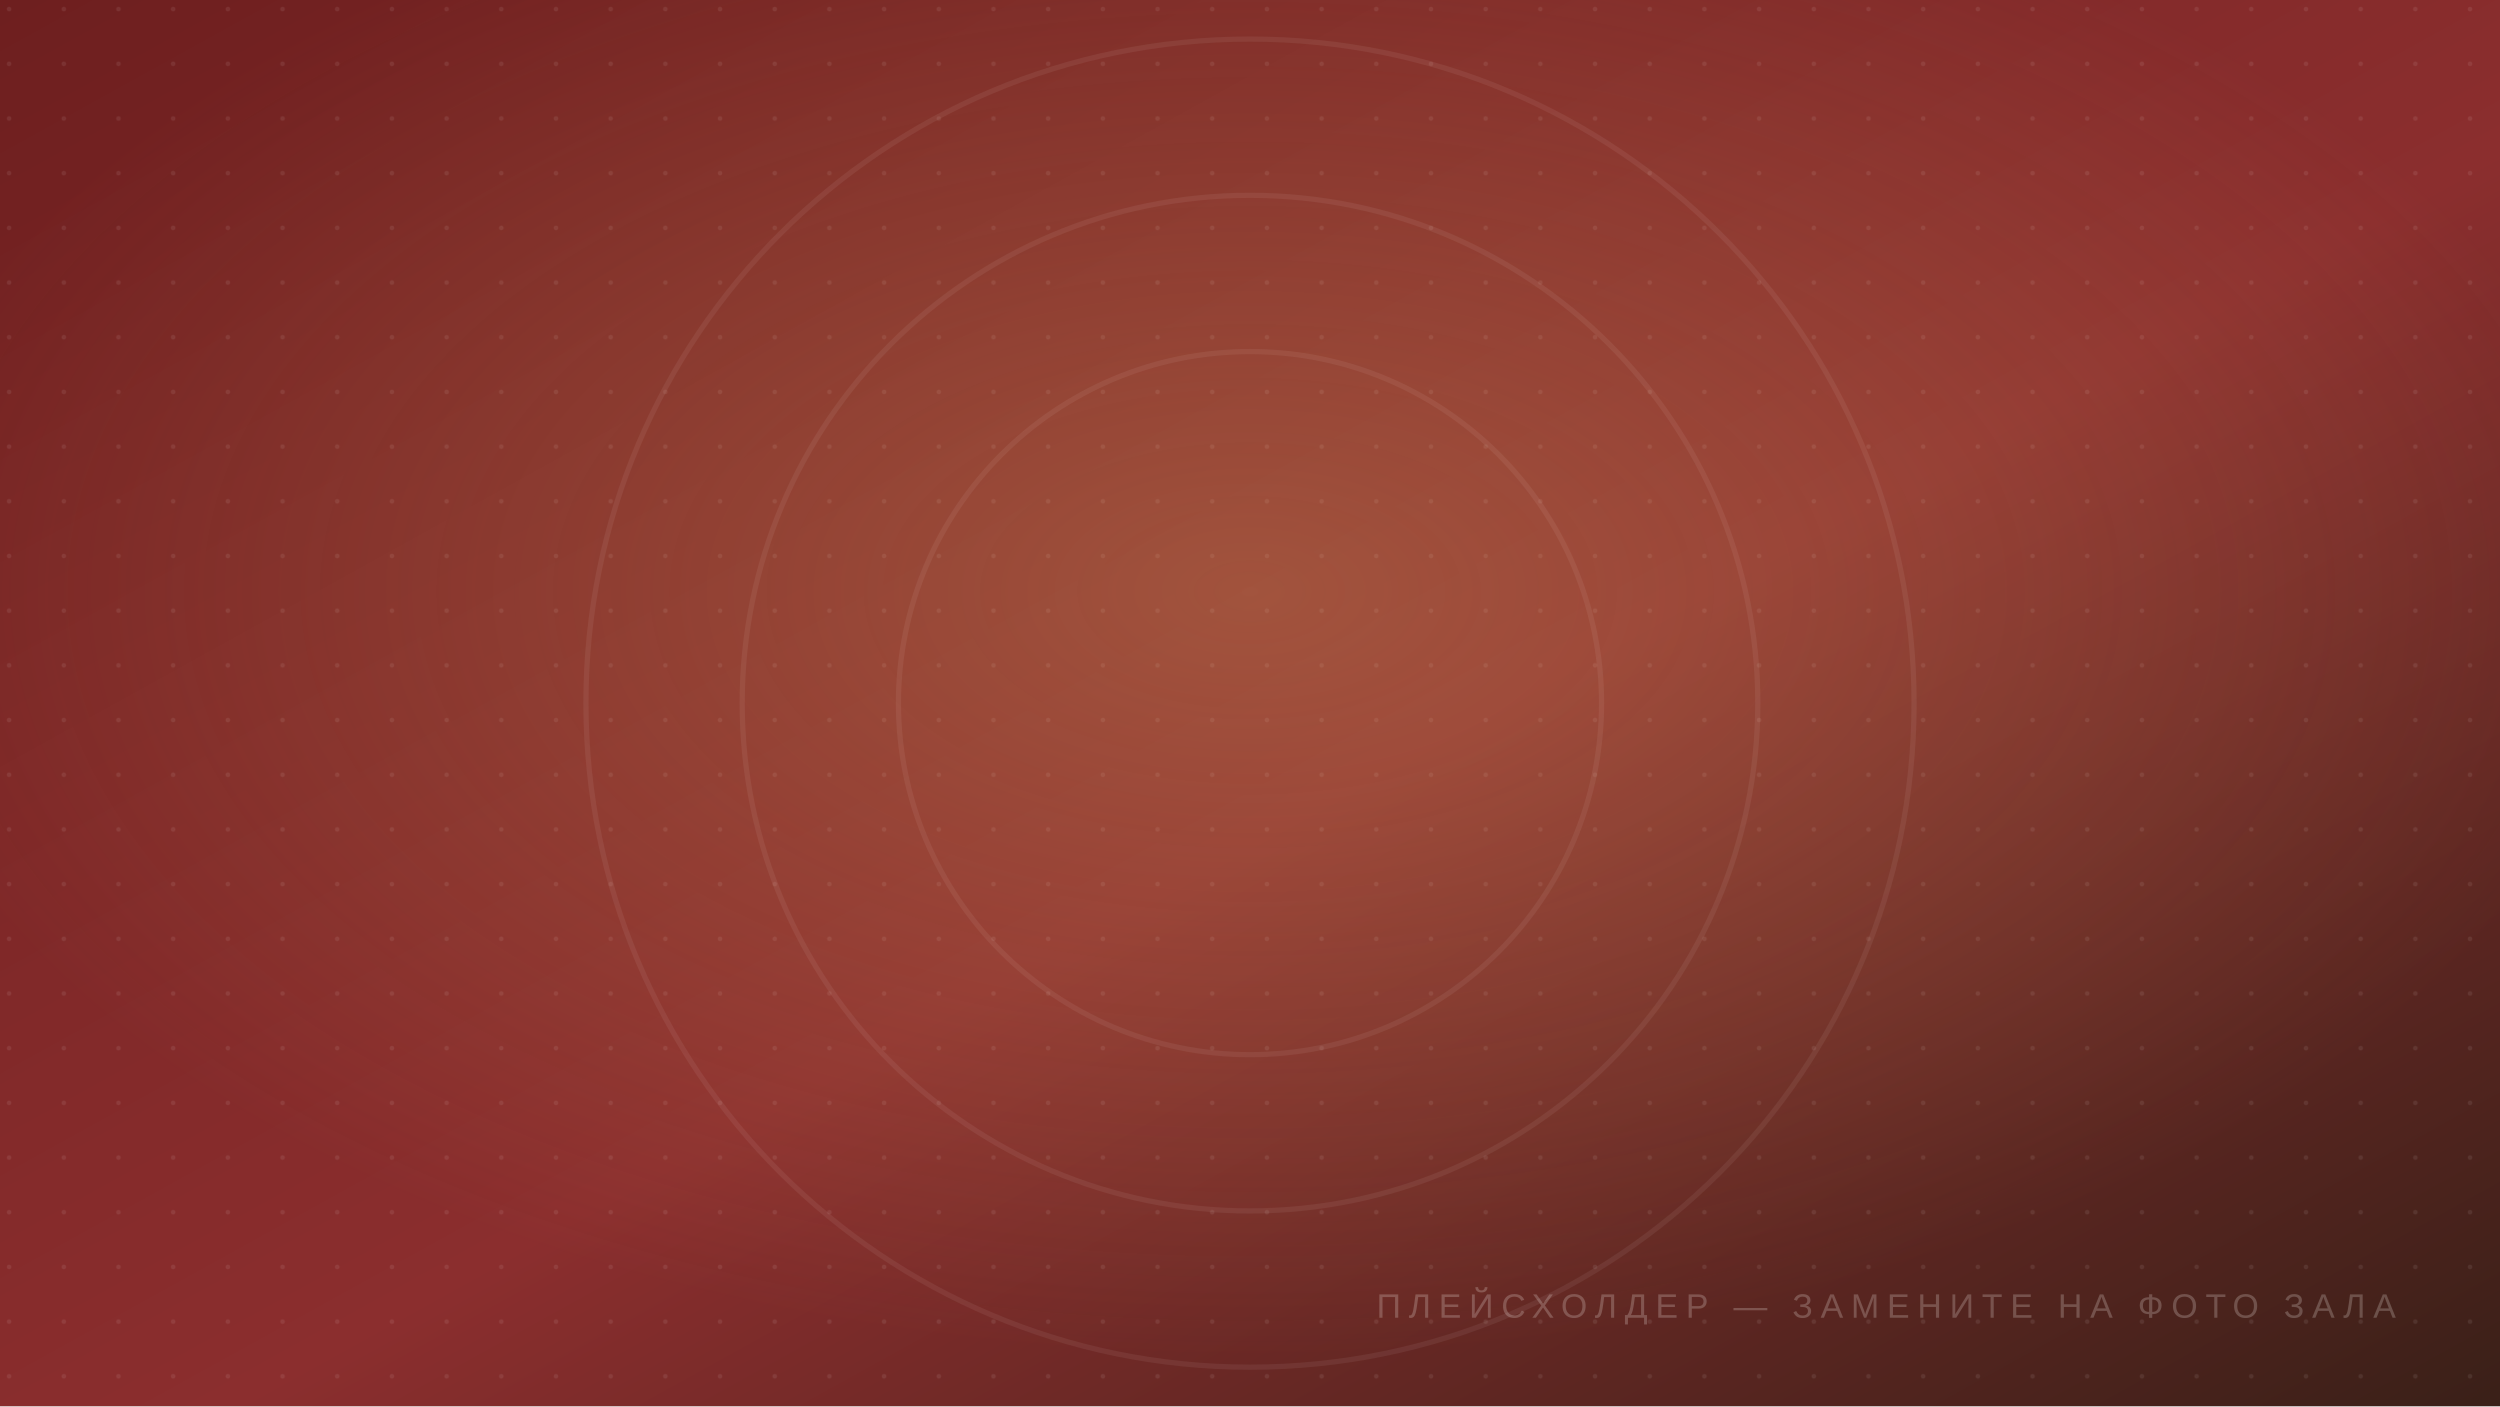
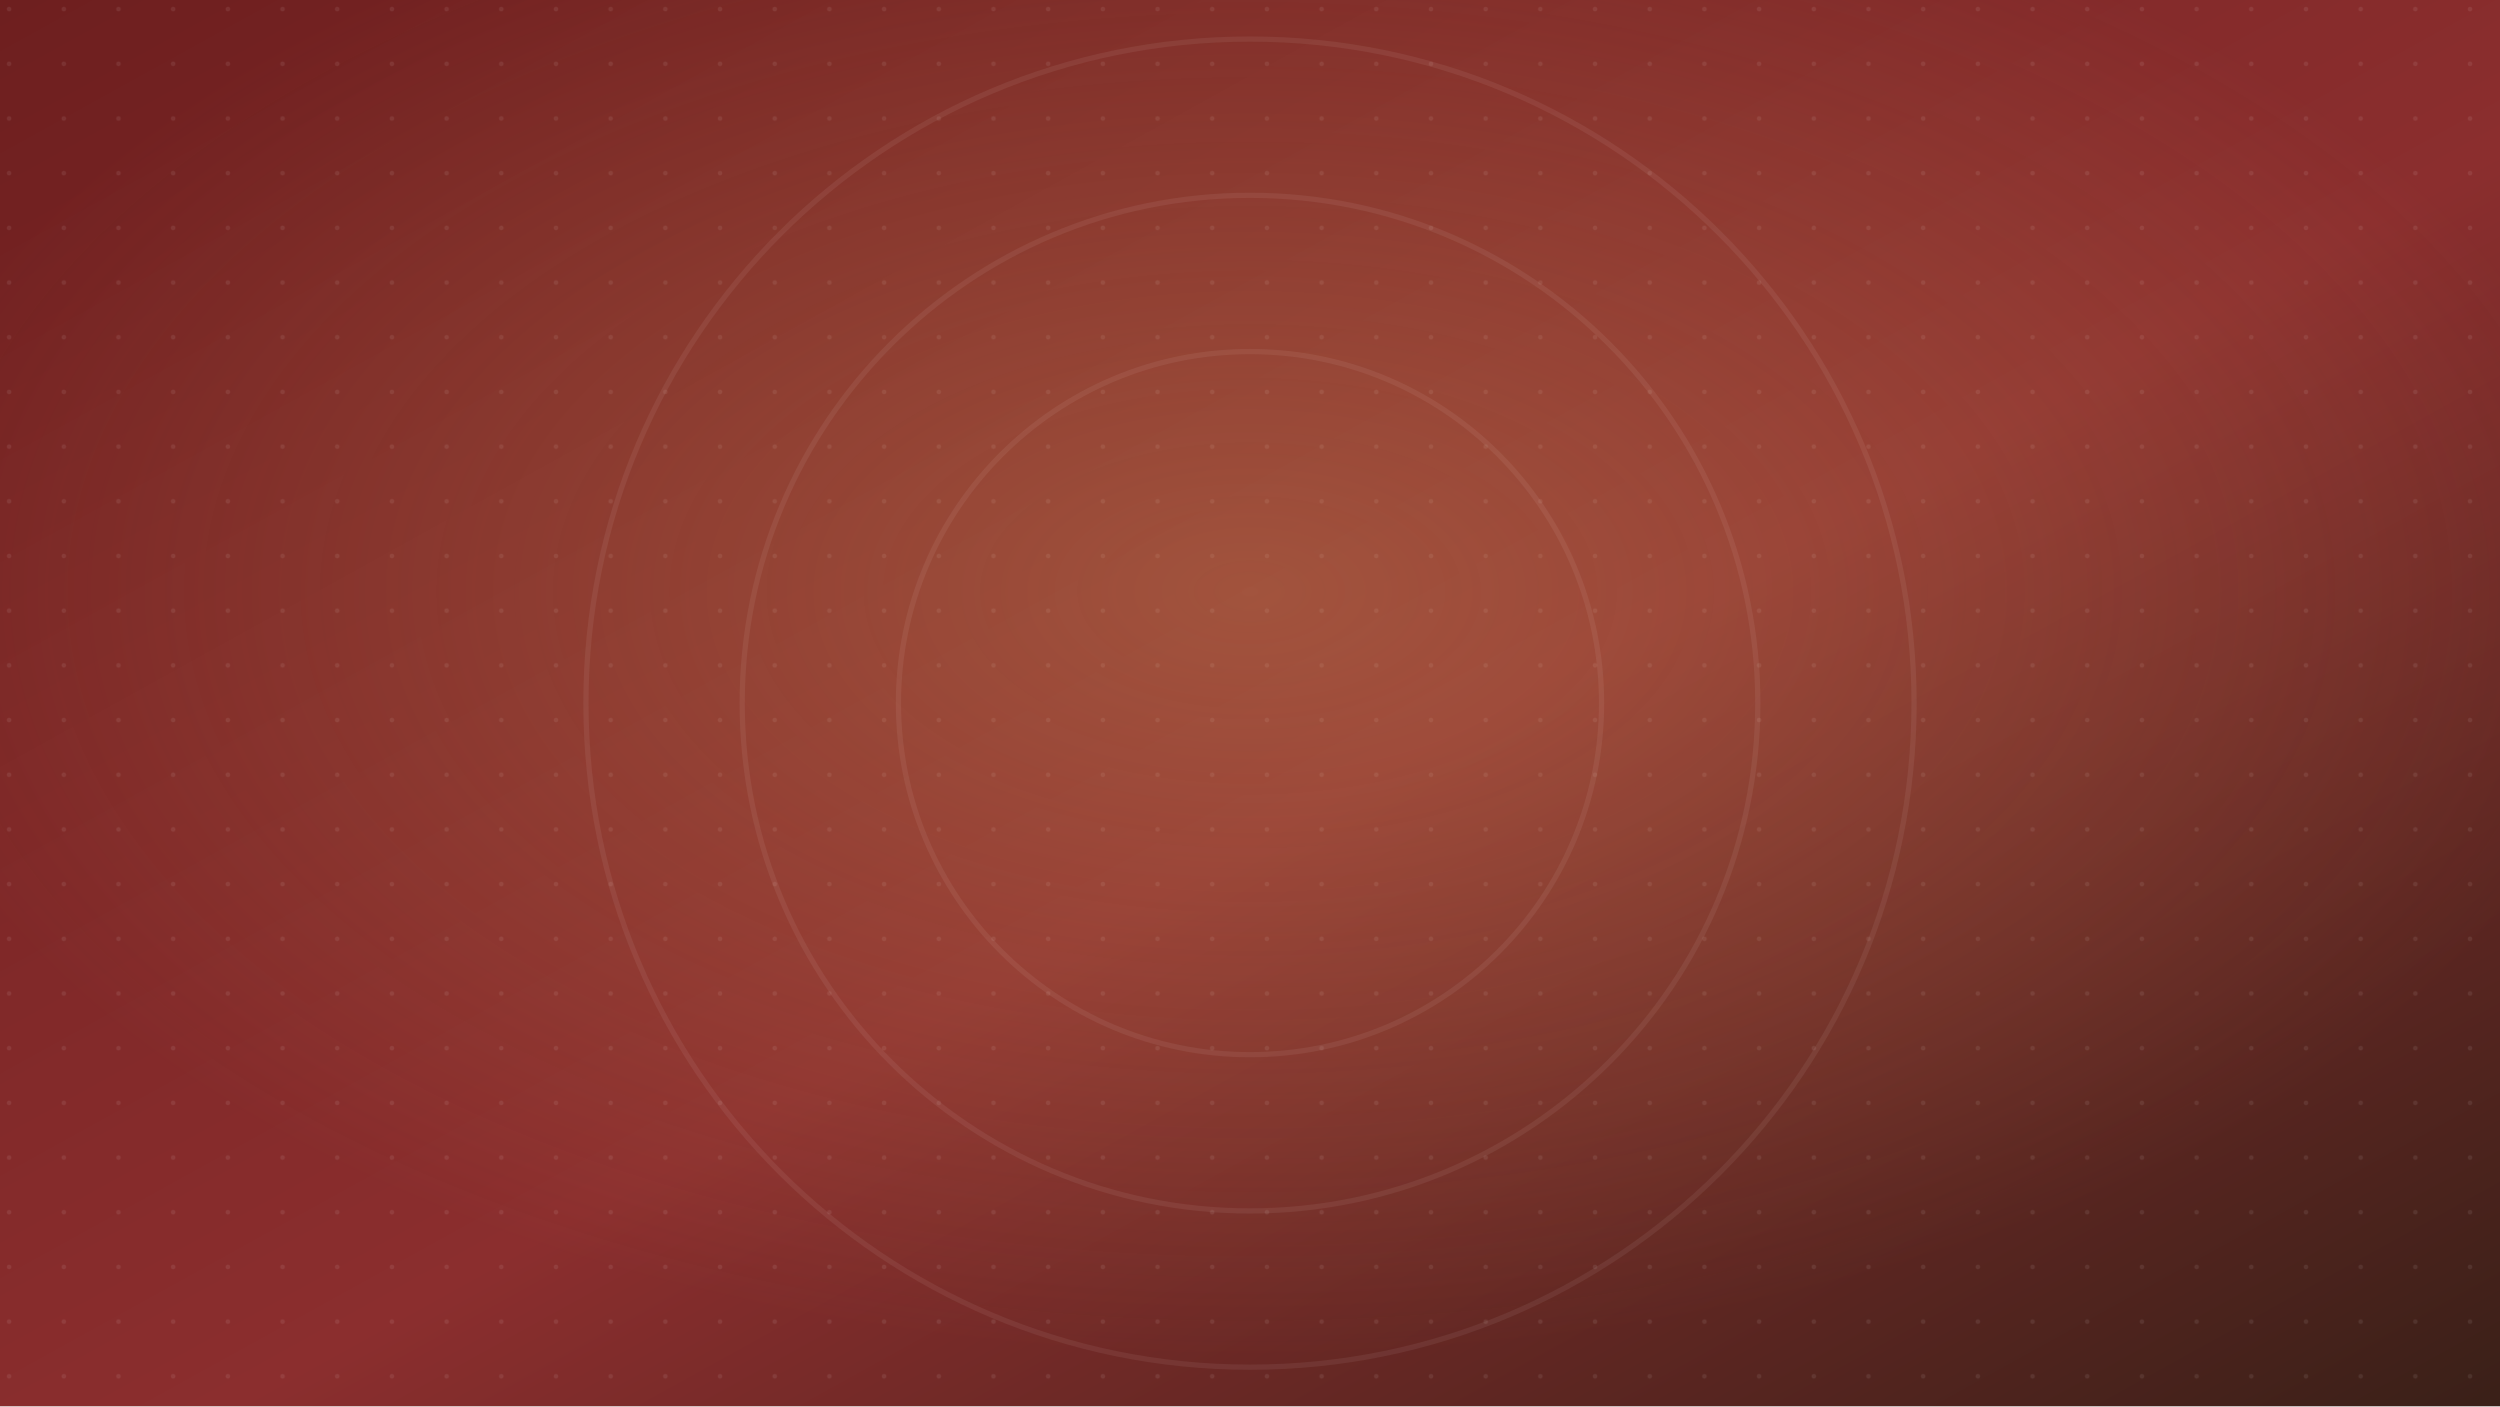
<svg xmlns="http://www.w3.org/2000/svg" viewBox="0 0 1920 1080" width="1920" height="1080" role="img" aria-label="Зал траттории Pro Italia">
  <defs>
    <linearGradient id="bg" x1="0" y1="0" x2="1" y2="1">
      <stop offset="0" stop-color="#6E1F1F" />
      <stop offset=".55" stop-color="#8B2E2E" />
      <stop offset="1" stop-color="#3A2018" />
    </linearGradient>
    <radialGradient id="glow" cx=".5" cy=".42" r=".55">
      <stop offset="0" stop-color="#E8B96A" stop-opacity=".28" />
      <stop offset="1" stop-color="#E8B96A" stop-opacity="0" />
    </radialGradient>
    <pattern id="dots" width="42" height="42" patternUnits="userSpaceOnUse">
      <circle cx="7" cy="7" r="1.8" fill="#ffffff" opacity=".08" />
    </pattern>
  </defs>
  <rect width="1920" height="1080" fill="url(#bg)" />
  <rect width="1920" height="1080" fill="url(#dots)" />
  <rect width="1920" height="1080" fill="url(#glow)" />
  <g opacity=".07" fill="none" stroke="#FAF6F0" stroke-width="4">
    <circle cx="960" cy="540" r="270" />
    <circle cx="960" cy="540" r="390" />
    <circle cx="960" cy="540" r="510" />
  </g>
-   <text x="1840" y="1012" font-family="Arial, Helvetica, sans-serif" font-size="26" letter-spacing="6" text-anchor="end" fill="#FAF6F0" opacity=".22">ПЛЕЙСХОЛДЕР — ЗАМЕНИТЕ НА ФОТО ЗАЛА</text>
</svg>
